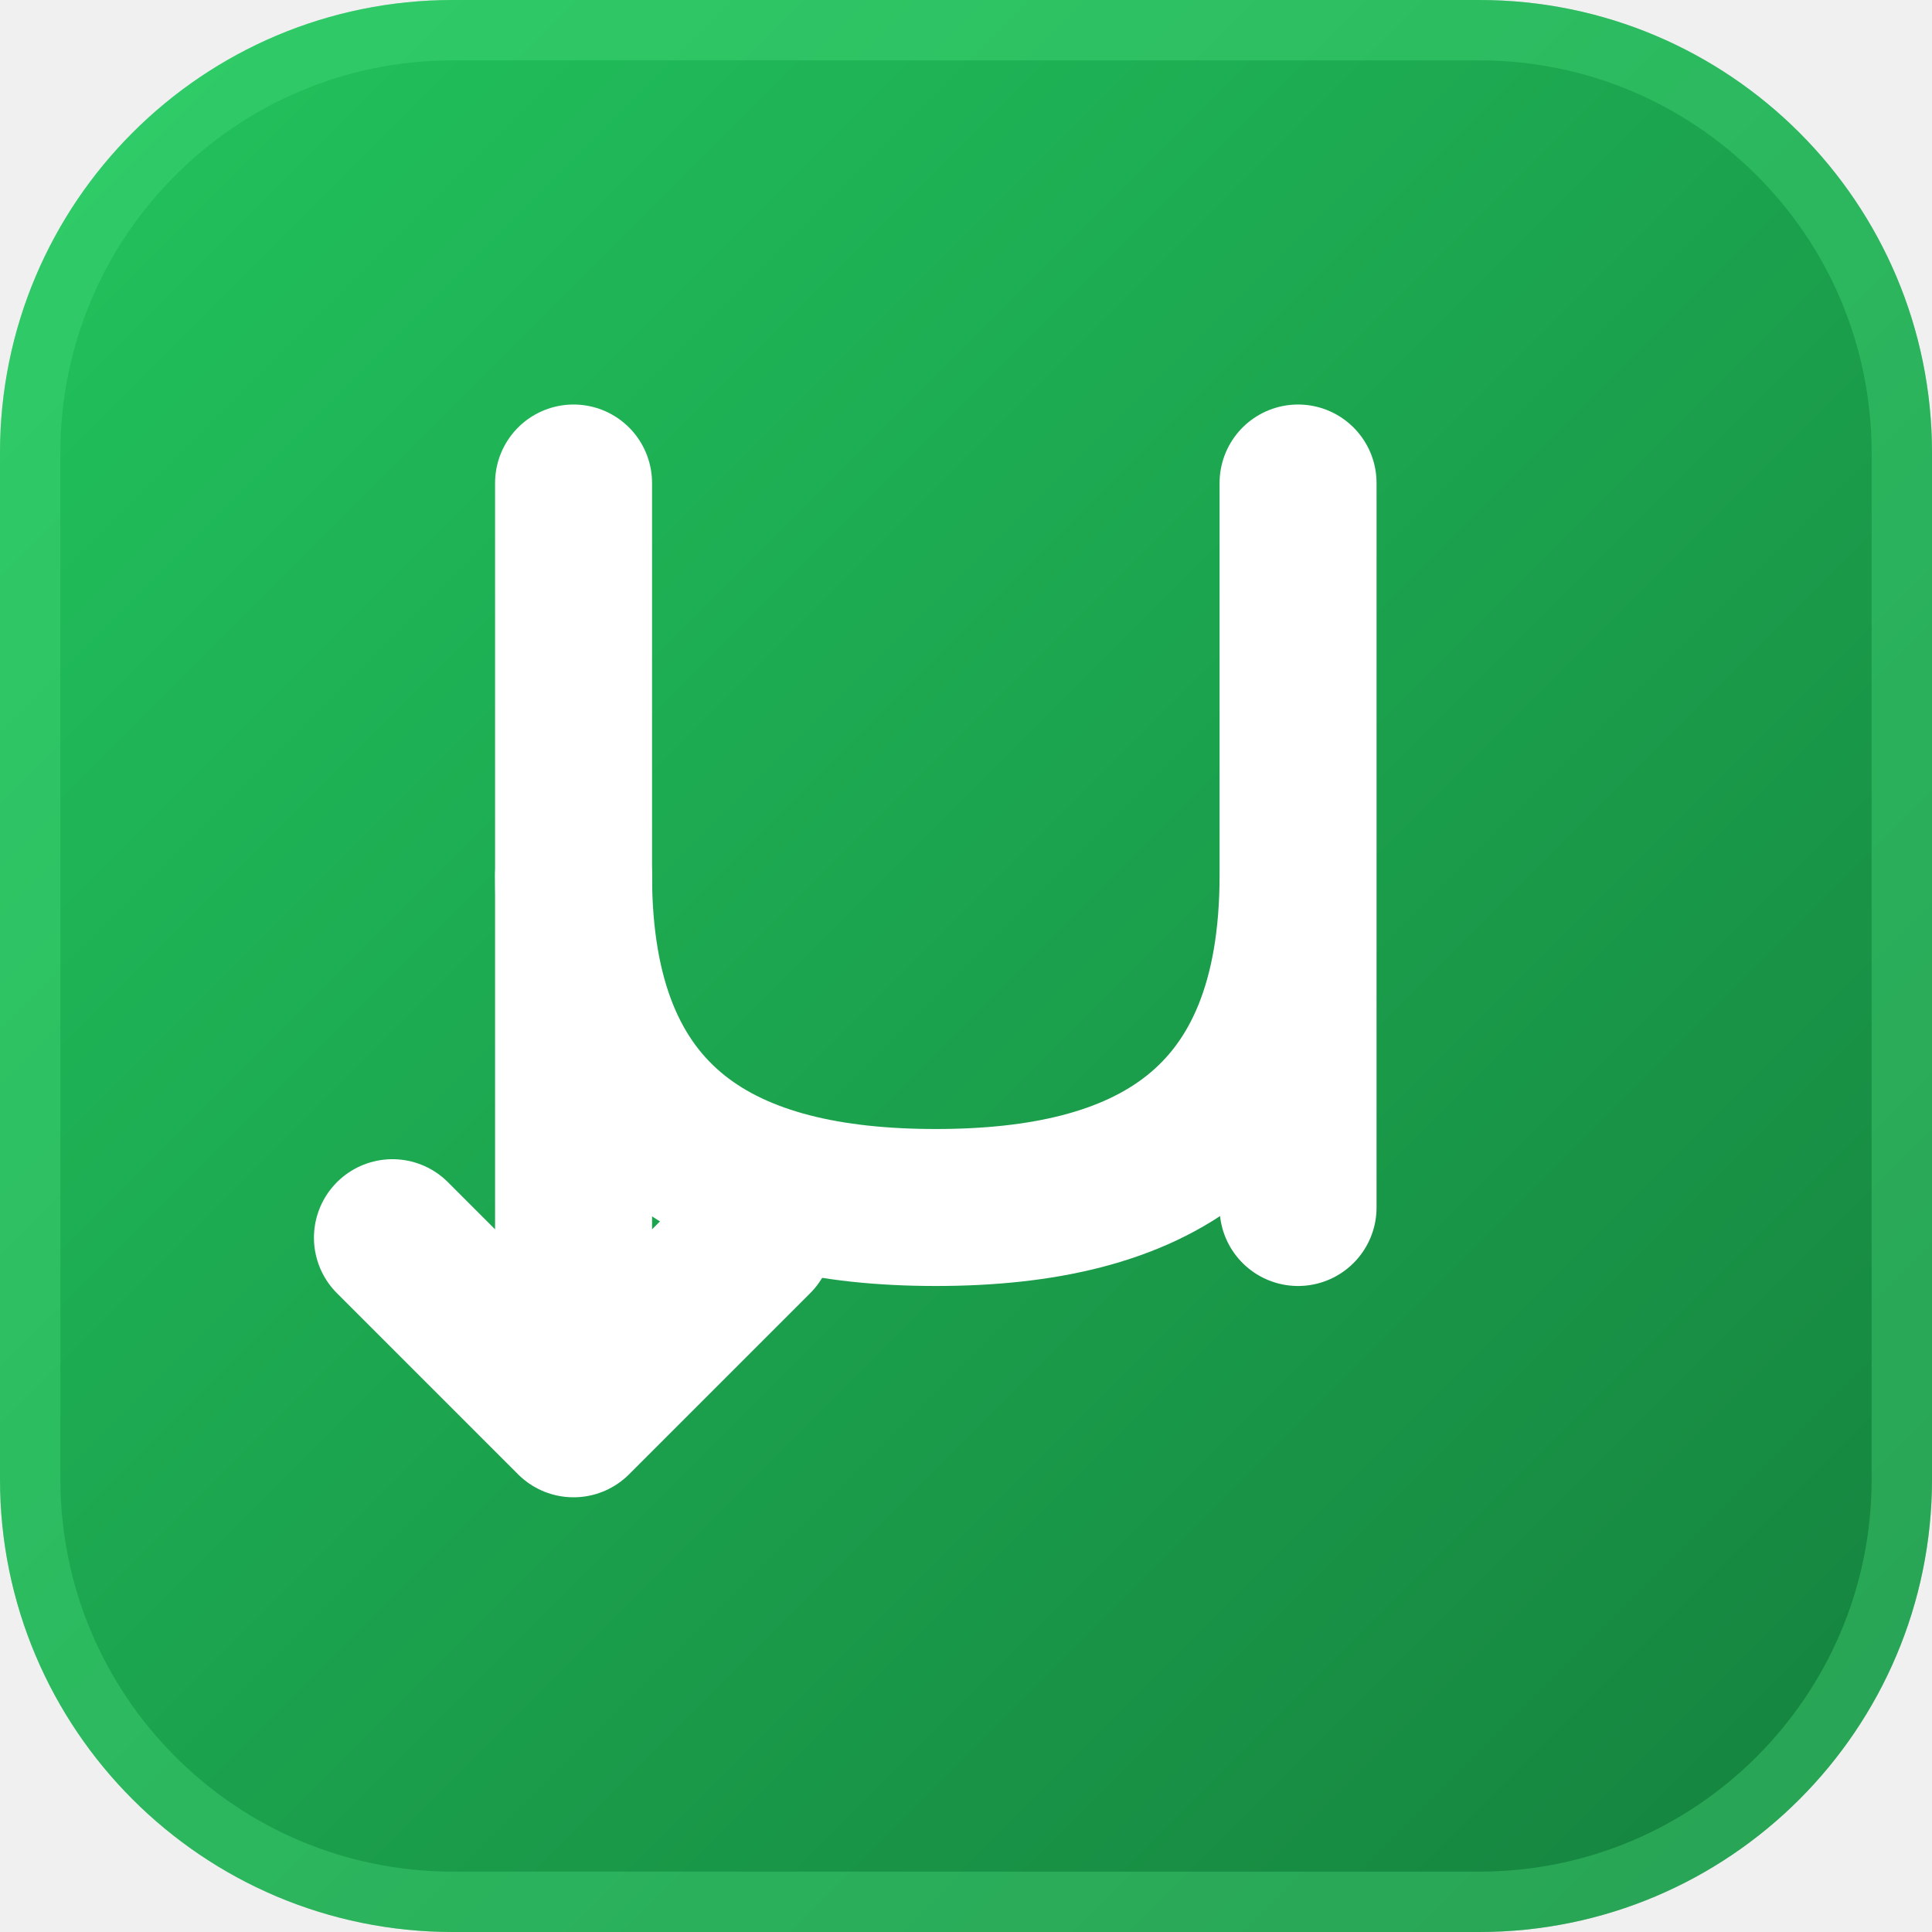
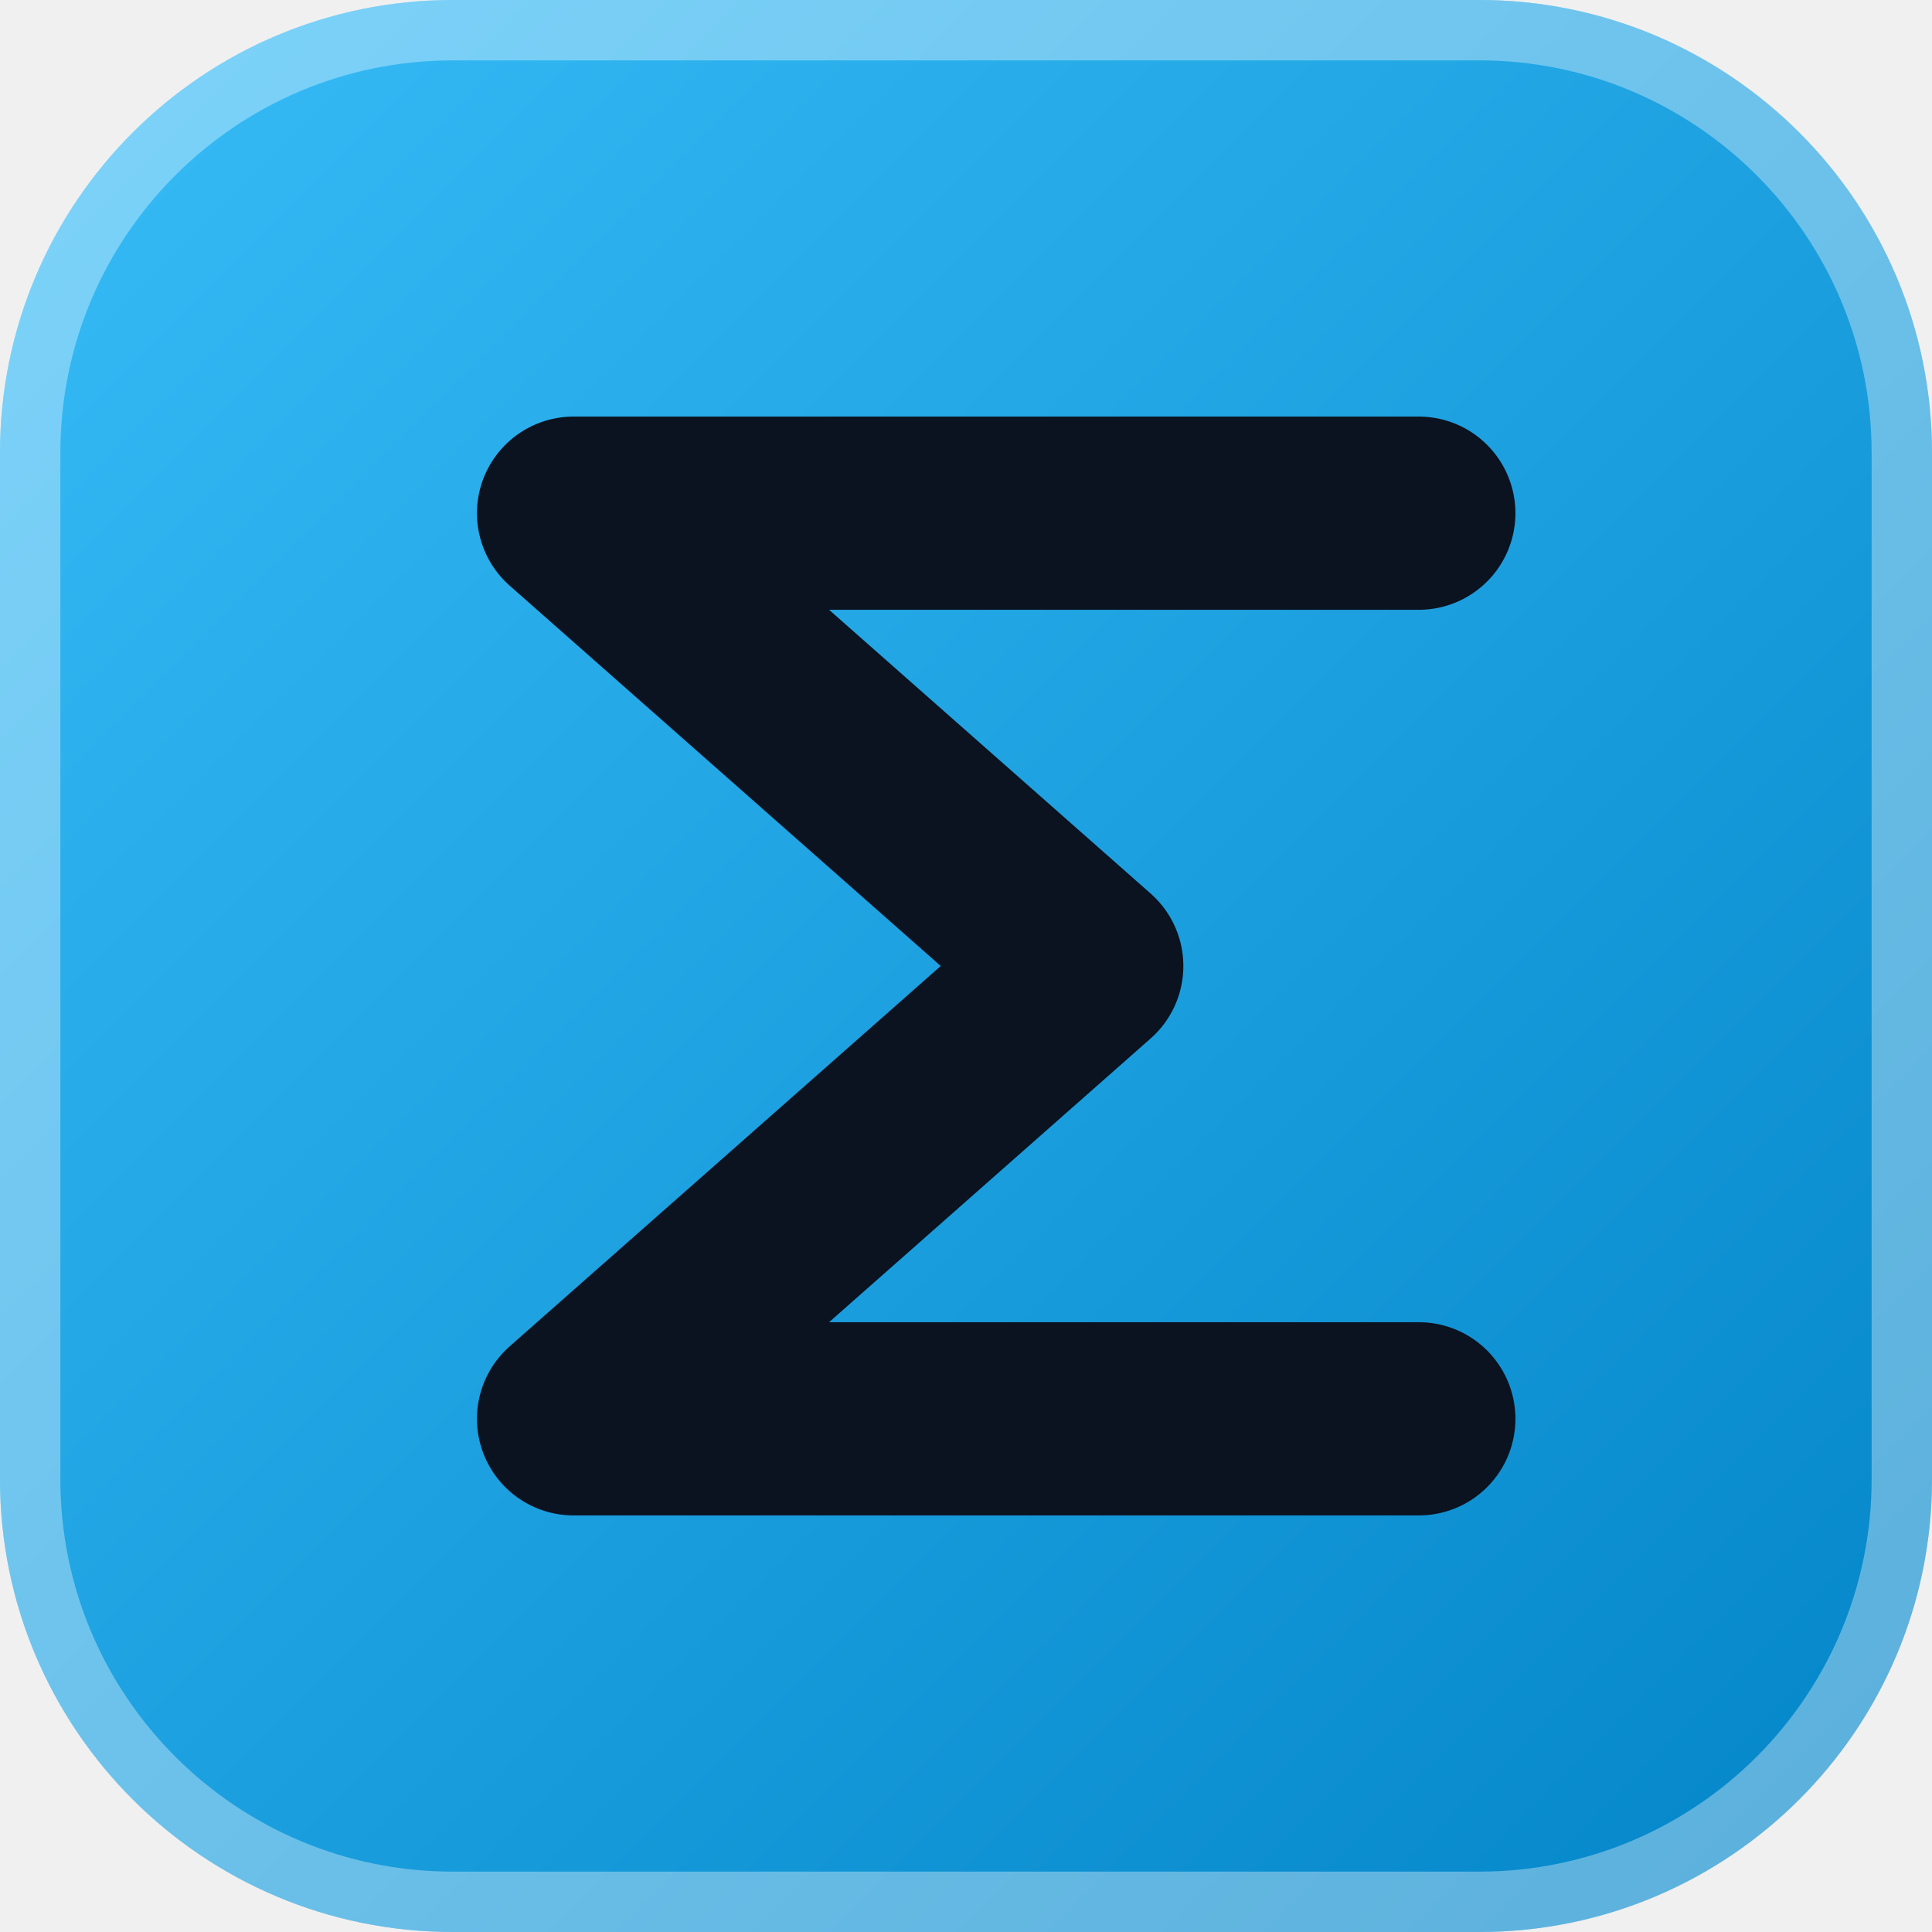
<svg xmlns="http://www.w3.org/2000/svg" viewBox="0 0 32 32">
  <defs>
-     <linearGradient id="svorrent-grad" x1="0%" y1="0%" x2="100%" y2="100%">
-       <stop offset="0%" stop-color="#22c55e" />
-       <stop offset="100%" stop-color="#15803d" />
+     <linearGradient id="sigma-bg" x1="0%" y1="0%" x2="100%" y2="100%">
+       <stop offset="0%" stop-color="#38bdf8" />
+       <stop offset="100%" stop-color="#0284c7" />
    </linearGradient>
  </defs>
-   <rect width="32" height="32" rx="7.5" fill="url(#svorrent-grad)" />
-   <rect x="0.5" y="0.5" width="31" height="31" rx="7" fill="none" stroke="#4ade80" stroke-opacity="0.35" stroke-width="1" />
-   <path d="M 9.5 8 v 15.5 M 6.5 20.5 l 3 3 3 -3" fill="none" stroke="#ffffff" stroke-width="2.6" stroke-linecap="round" stroke-linejoin="round" />
-   <path d="M 9.5 14.5 c 0 4.2 2.5 5.5 6 5.5 s 6 -1.3 6 -5.5 V 8 M 21.5 14.5 v 5.5" fill="none" stroke="#ffffff" stroke-width="2.6" stroke-linecap="round" stroke-linejoin="round" />
+   <rect width="32" height="32" rx="7.5" fill="url(#sigma-bg)" />
+   <rect x="0.5" y="0.5" width="31" height="31" rx="7" fill="none" stroke="#ffffff" stroke-opacity="0.35" stroke-width="1" />
+   <polyline points="23.5,8.5 9.5,8.5 18,16 9.5,23.5 23.5,23.5" fill="none" stroke="#0b1220" stroke-width="3.2" stroke-linecap="round" stroke-linejoin="round" />
</svg>
